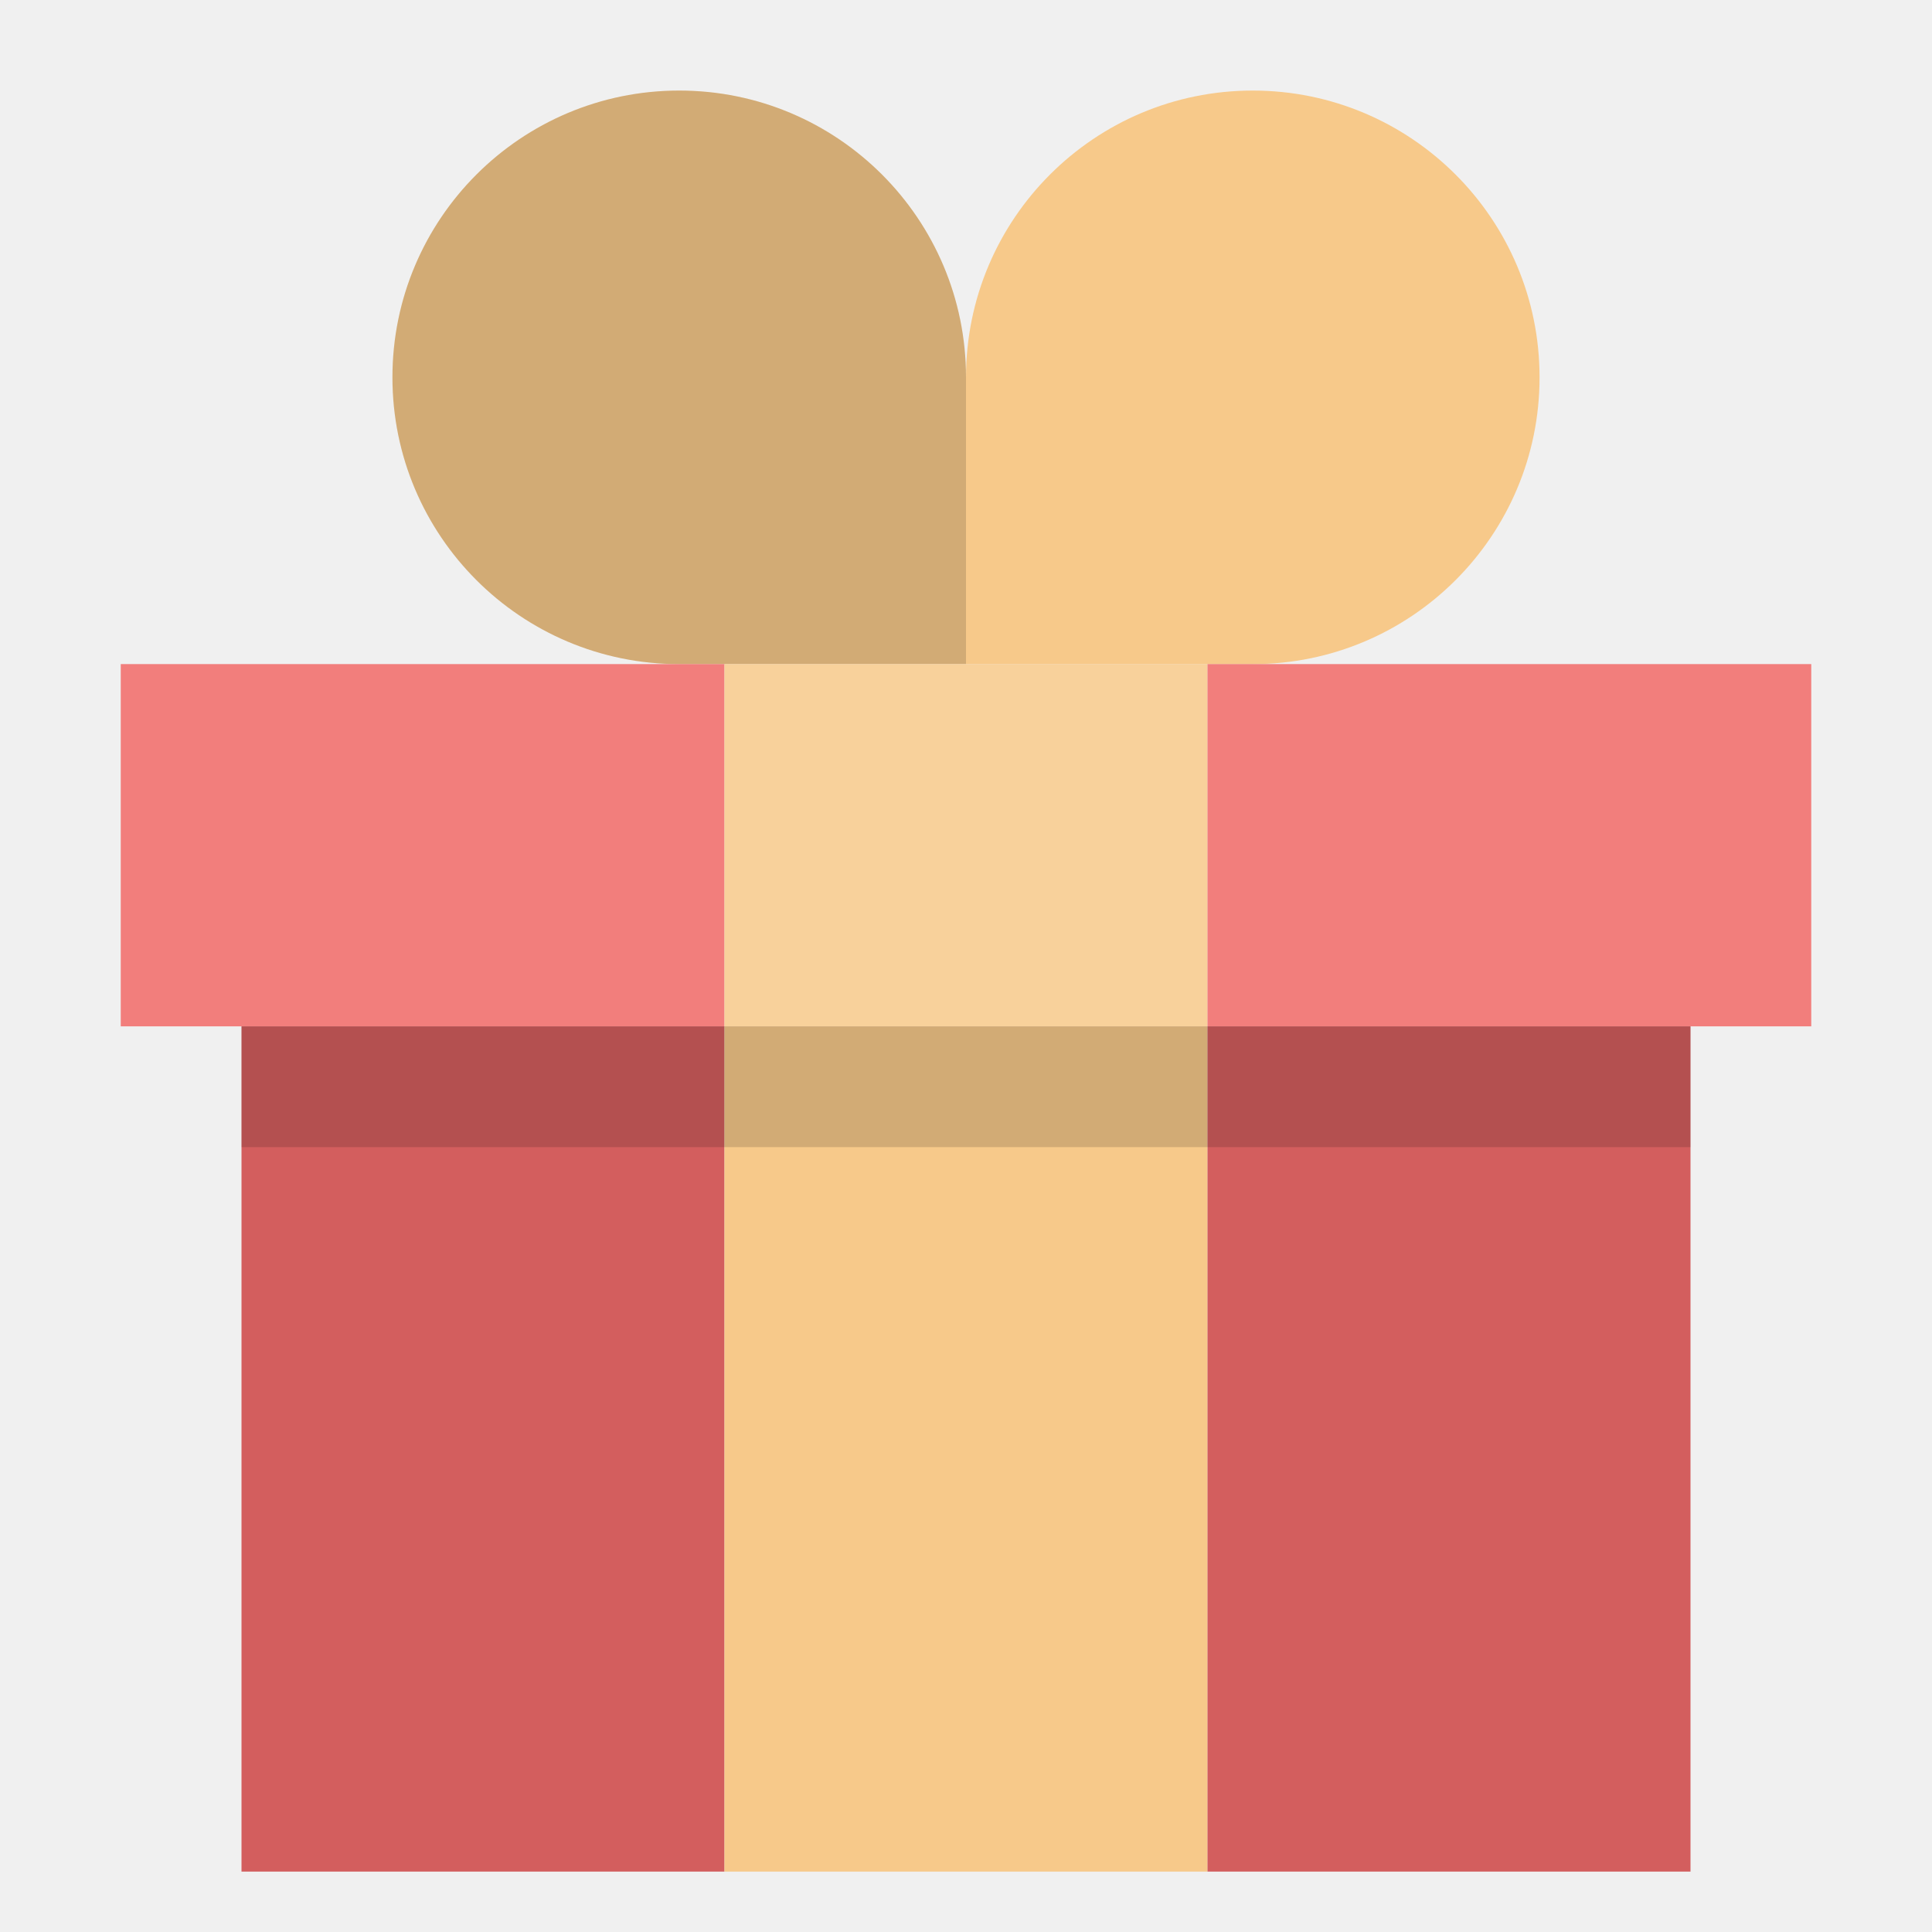
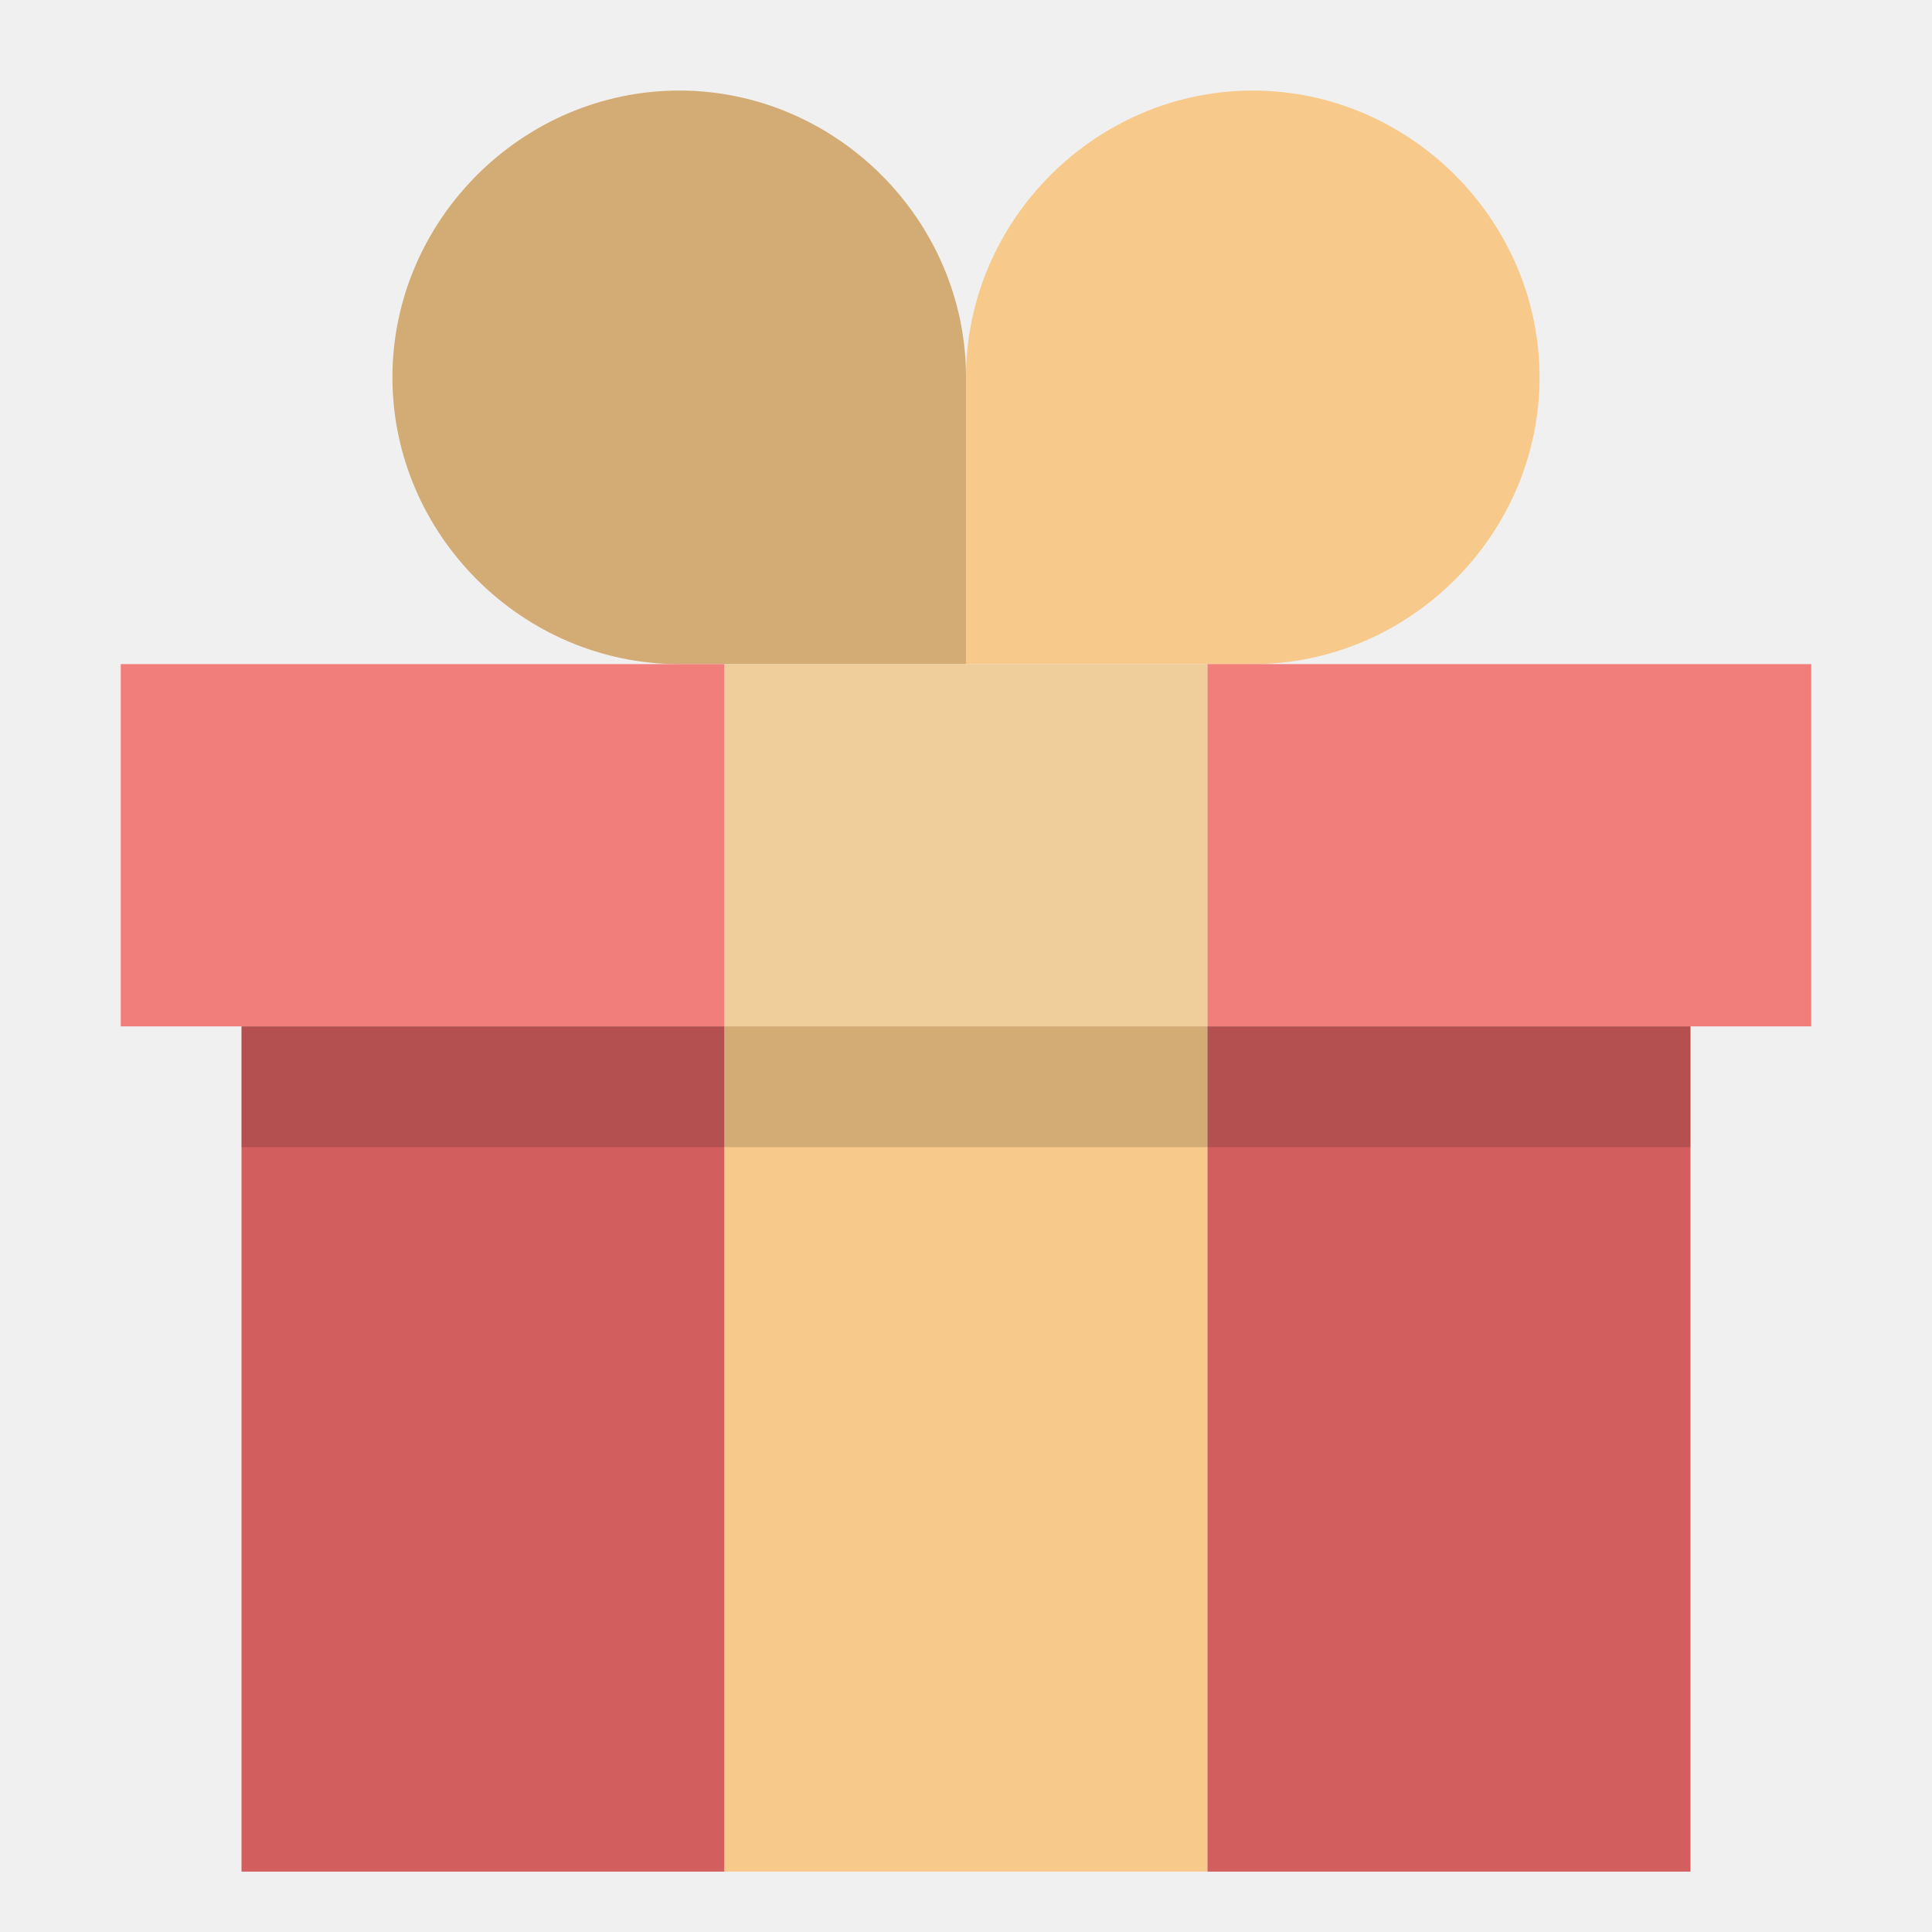
- <svg xmlns="http://www.w3.org/2000/svg" viewBox="0 0 64 64">
-   <path data-name="layer2" d="M41.5 3a9.5 9.5 0 0 0-9.5 9.5V22h9.5a9.5 9.5 0 0 0 0-19zm-19 0a9.5 9.5 0 0 1 9.5 9.5V22h-9.5a9.5 9.5 0 0 1 0-19z" fill="#f7c98a" />
-   <path data-name="opacity" d="M22.5 3a9.5 9.5 0 0 1 9.5 9.5V22h-9.5a9.5 9.5 0 0 1 0-19z" opacity=".15" />
-   <path data-name="layer3" fill="#f27e7c" d="M24 21.999H4v12h20v-12z" />
-   <path data-name="layer2" fill="#f7c98a" d="M24 21.999h16v12H24z" />
-   <path data-name="opacity" fill="#fff" opacity=".15" d="M24 21.999h16v12H24z" />
-   <path data-name="layer3" fill="#f27e7c" d="M40 21.999v12h20v-12H40z" />
-   <path data-name="layer1" fill="#d35e5e" d="M8 33.999h16v28H8z" />
-   <path data-name="layer2" fill="#f7c98a" d="M24 33.999h16v28H24z" />
-   <path data-name="layer1" fill="#d35e5e" d="M40 33.999h16v28H40z" />
-   <path data-name="opacity" opacity=".15" d="M8 33.999h48V38H8z" />
+ <svg xmlns="http://www.w3.org/2000/svg" version="1.1" id="图层_1" x="0px" y="0px" viewBox="0 0 64 64" style="enable-background:new 0 0 64 64;" xml:space="preserve">
+   <style type="text/css">
+ 	.st0{fill:#F7C98A;}
+ 	.st1{opacity:0.15;enable-background:new    ;}
+ 	.st2{fill:#F27E7C;}
+ 	.st3{opacity:0.15;fill:#C2EAFF;enable-background:new    ;}
+ 	.st4{fill:#D35E5E;}
+ </style>
+   <path class="st0" d="M41.5,3C36.3,3,32,7.3,32,12.5V22h9.5c5.2,0,9.5-4.3,9.5-9.5S46.7,3,41.5,3z M22.5,3c5.2,0,9.5,4.3,9.5,9.5V22  h-9.5c-5.2,0-9.5-4.3-9.5-9.5S17.3,3,22.5,3z" />
+   <path class="st1" d="M22.5,3c5.2,0,9.5,4.3,9.5,9.5V22h-9.5c-5.2,0-9.5-4.3-9.5-9.5S17.3,3,22.5,3z" />
+   <path class="st2" d="M24,22H4v12h20V22z" />
+   <path class="st0" d="M24,22h16v12H24V22z" />
+   <path class="st3" d="M24,22h16v12H24V22z" />
+   <path class="st2" d="M40,22v12h20V22H40z" />
+   <path class="st4" d="M8,34h16v28H8V34z" />
+   <path class="st0" d="M24,34h16v28H24V34z" />
+   <path class="st4" d="M40,34h16v28H40V34z" />
+   <path class="st1" d="M8,34h48v4H8V34z" />
</svg>
